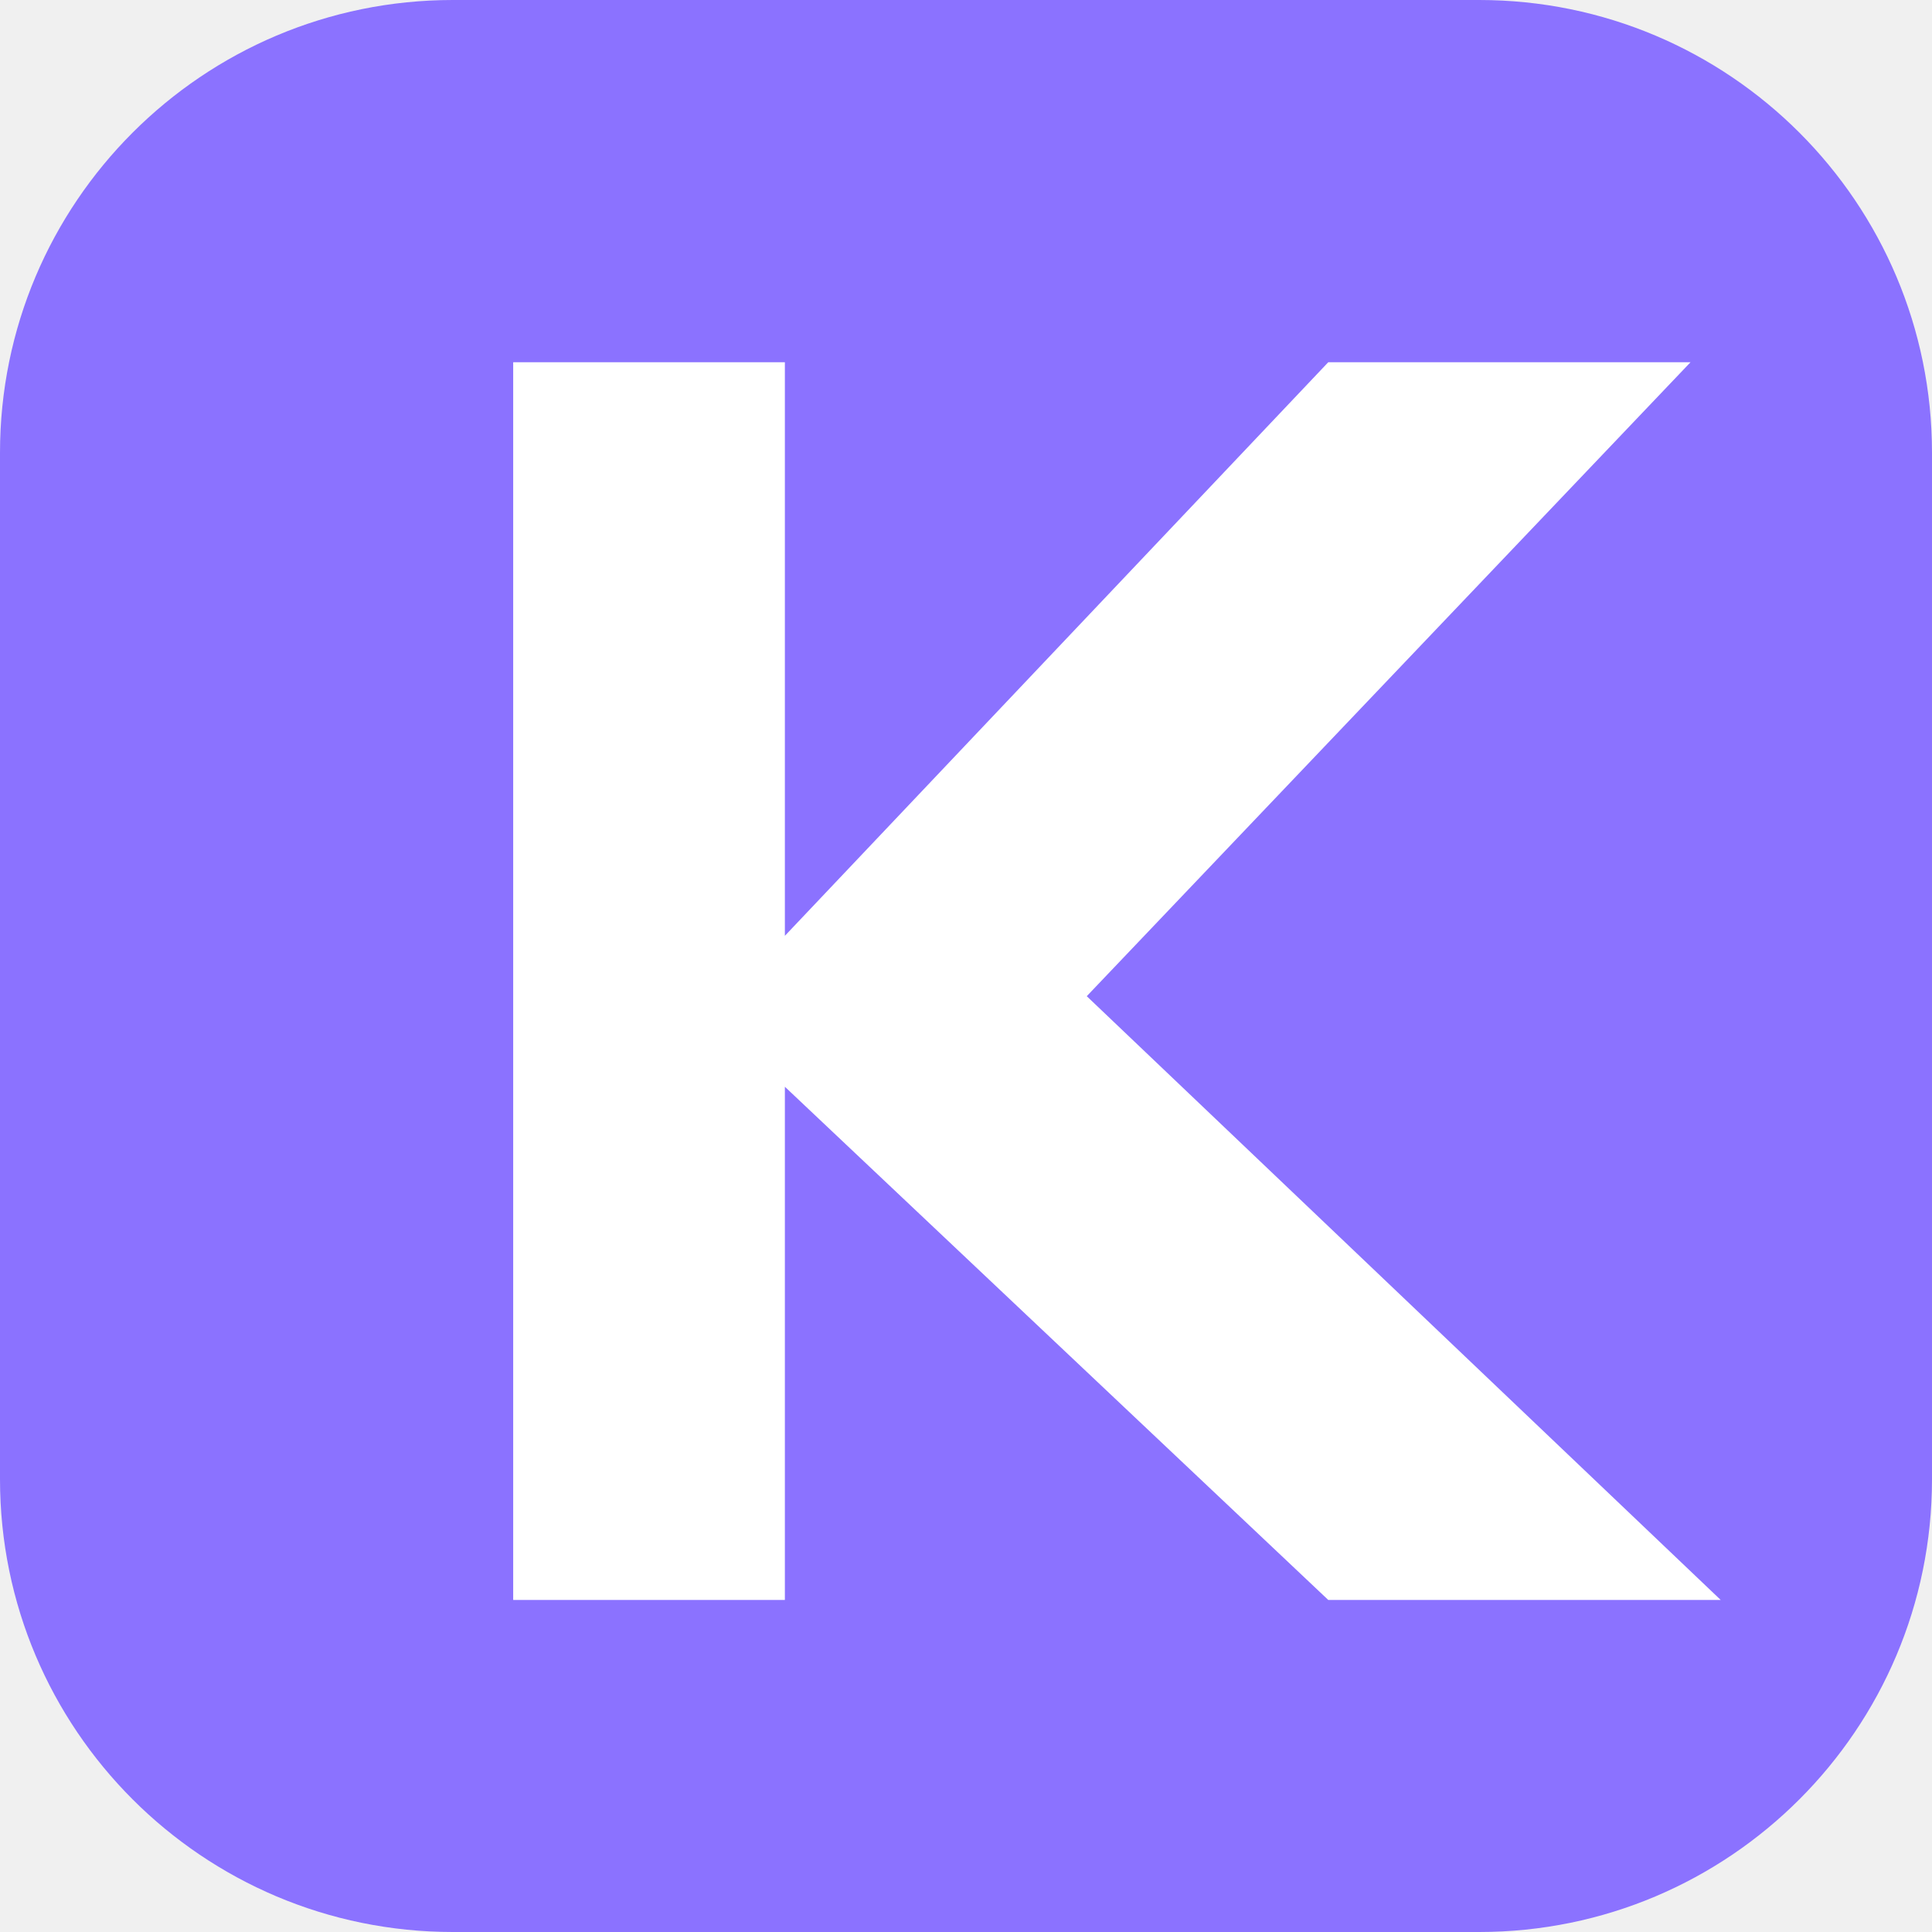
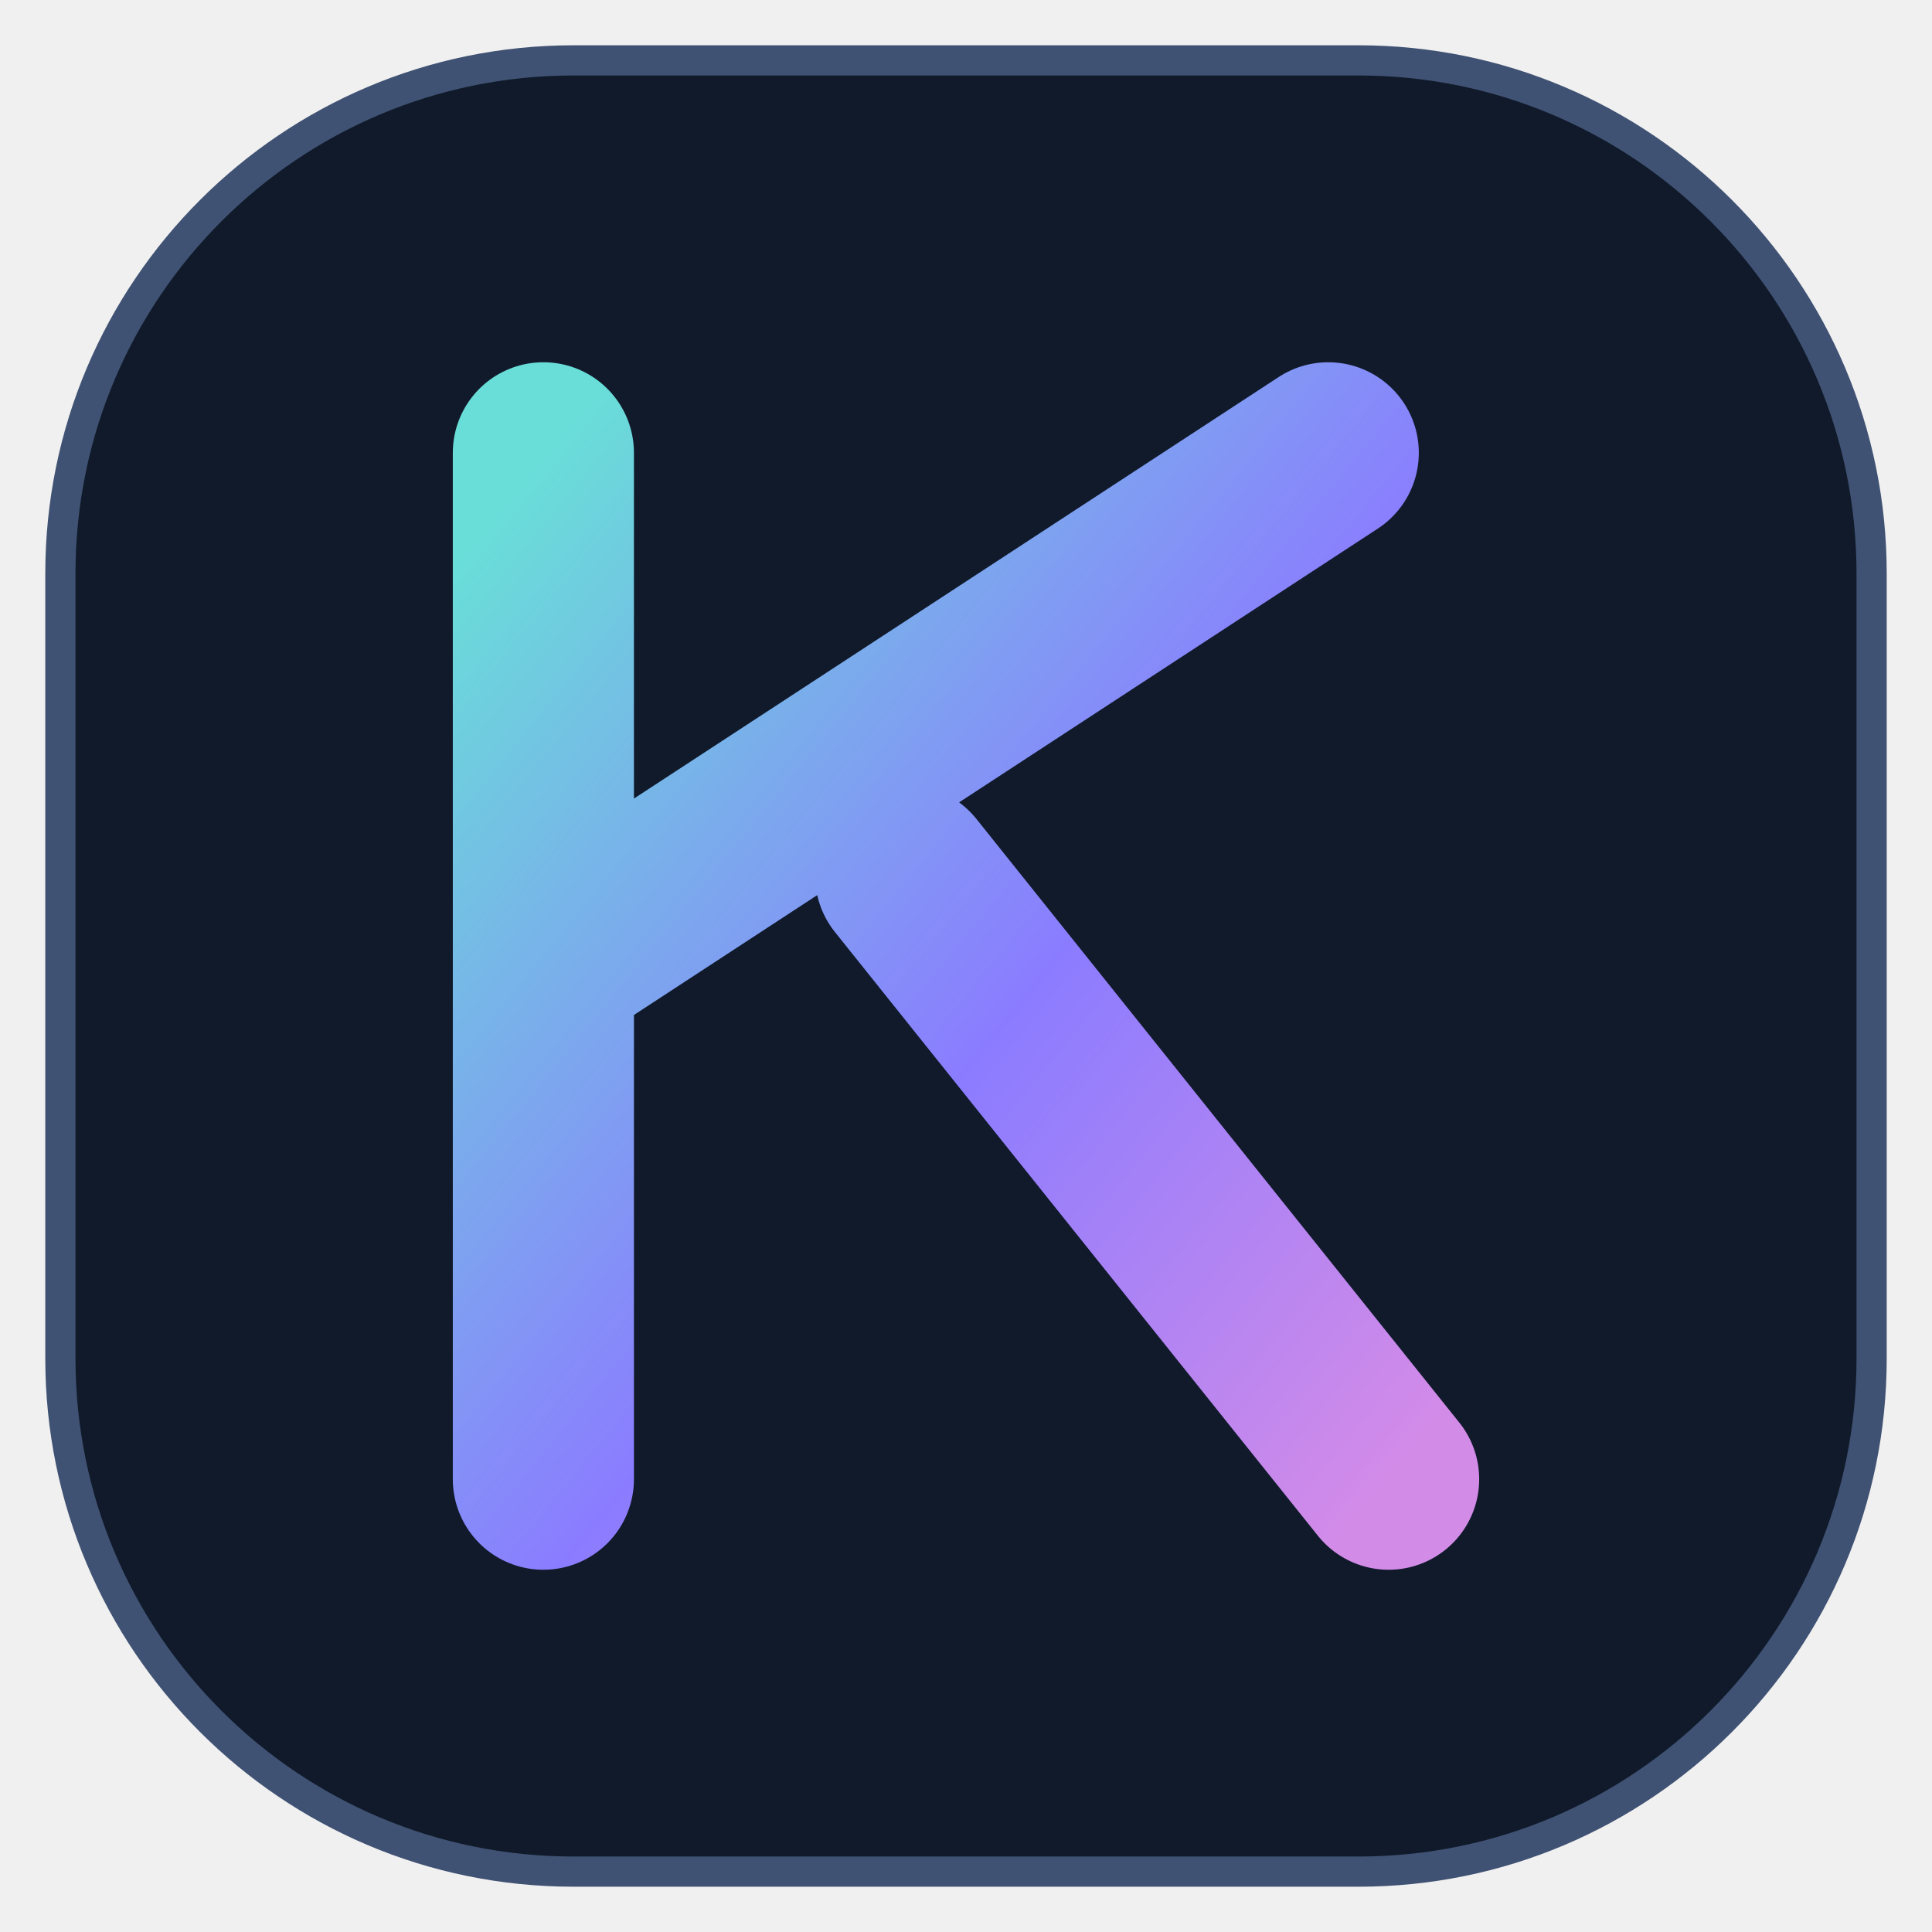
<svg xmlns="http://www.w3.org/2000/svg" viewBox="0 0 64 64">
-   <rect width="64" height="64" rx="15" fill="#8b72ff" />
-   <path d="M17 12h9v19l18-19h12L36 33l21 20H44L26 36v17h-9z" fill="white" />
+   <defs>
+     <linearGradient id="g" x1="0" y1="0" x2="1" y2="1">
+       <stop stop-color="#69ded8" />
+       <stop offset=".55" stop-color="#8b7cff" />
+       <stop offset="1" stop-color="#d38be8" />
+     </linearGradient>
+   </defs>
+   <rect x="2" y="2" width="60" height="60" rx="17" fill="#101a2b" stroke="#405273" />
+   <path d="M18 15v34m0-17 26-17M30 29l16 20" stroke="url(#g)" stroke-width="6" stroke-linecap="round" stroke-linejoin="round" />
</svg>
